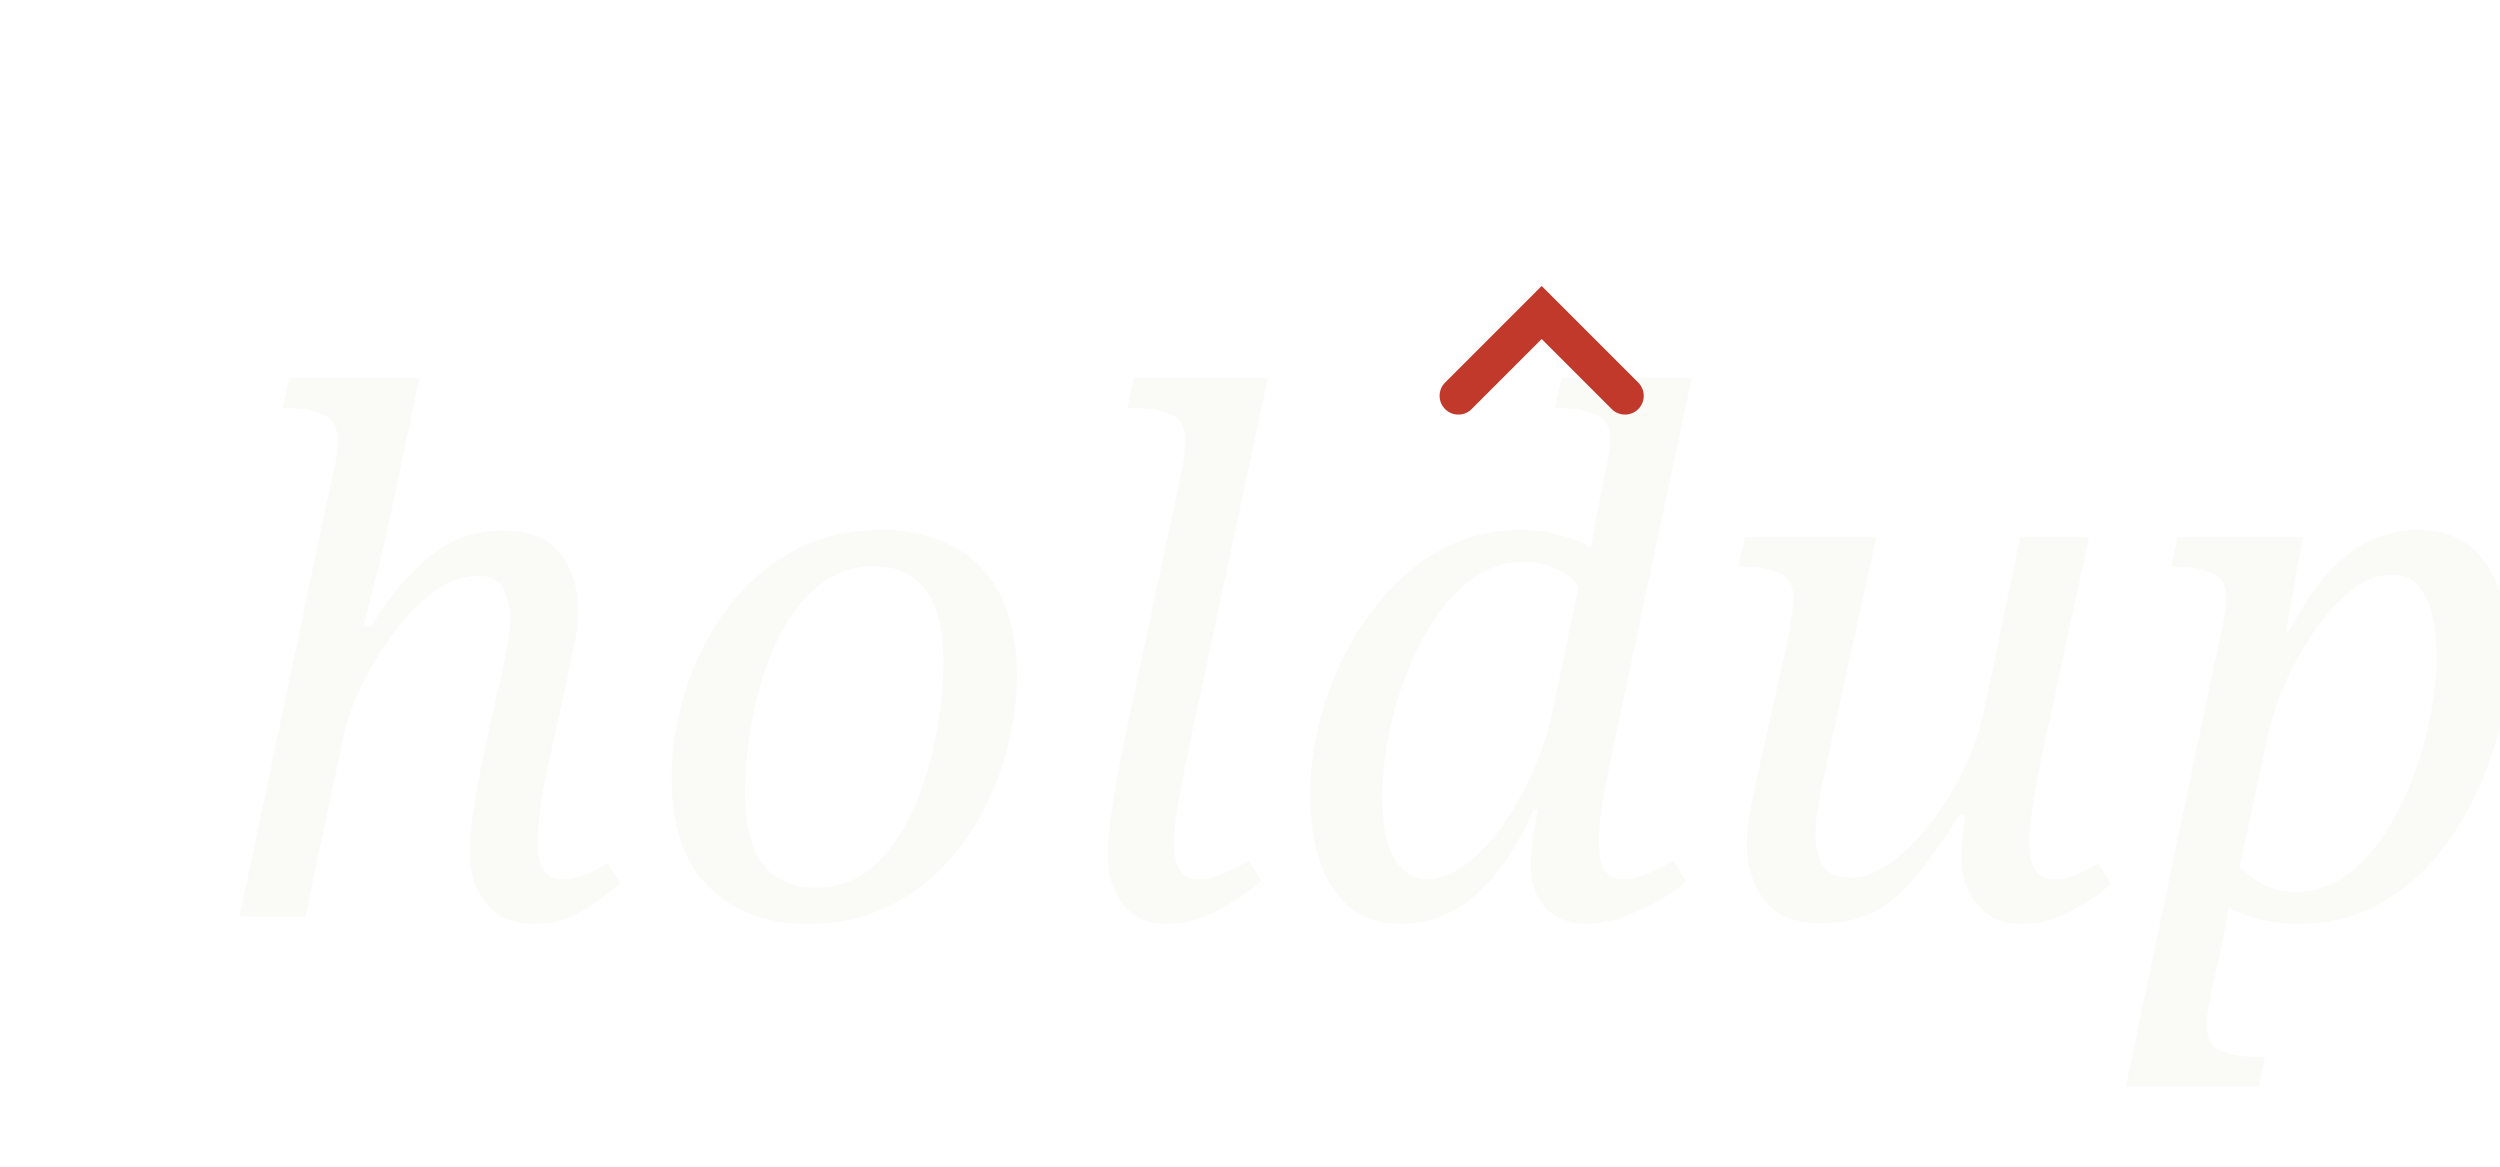
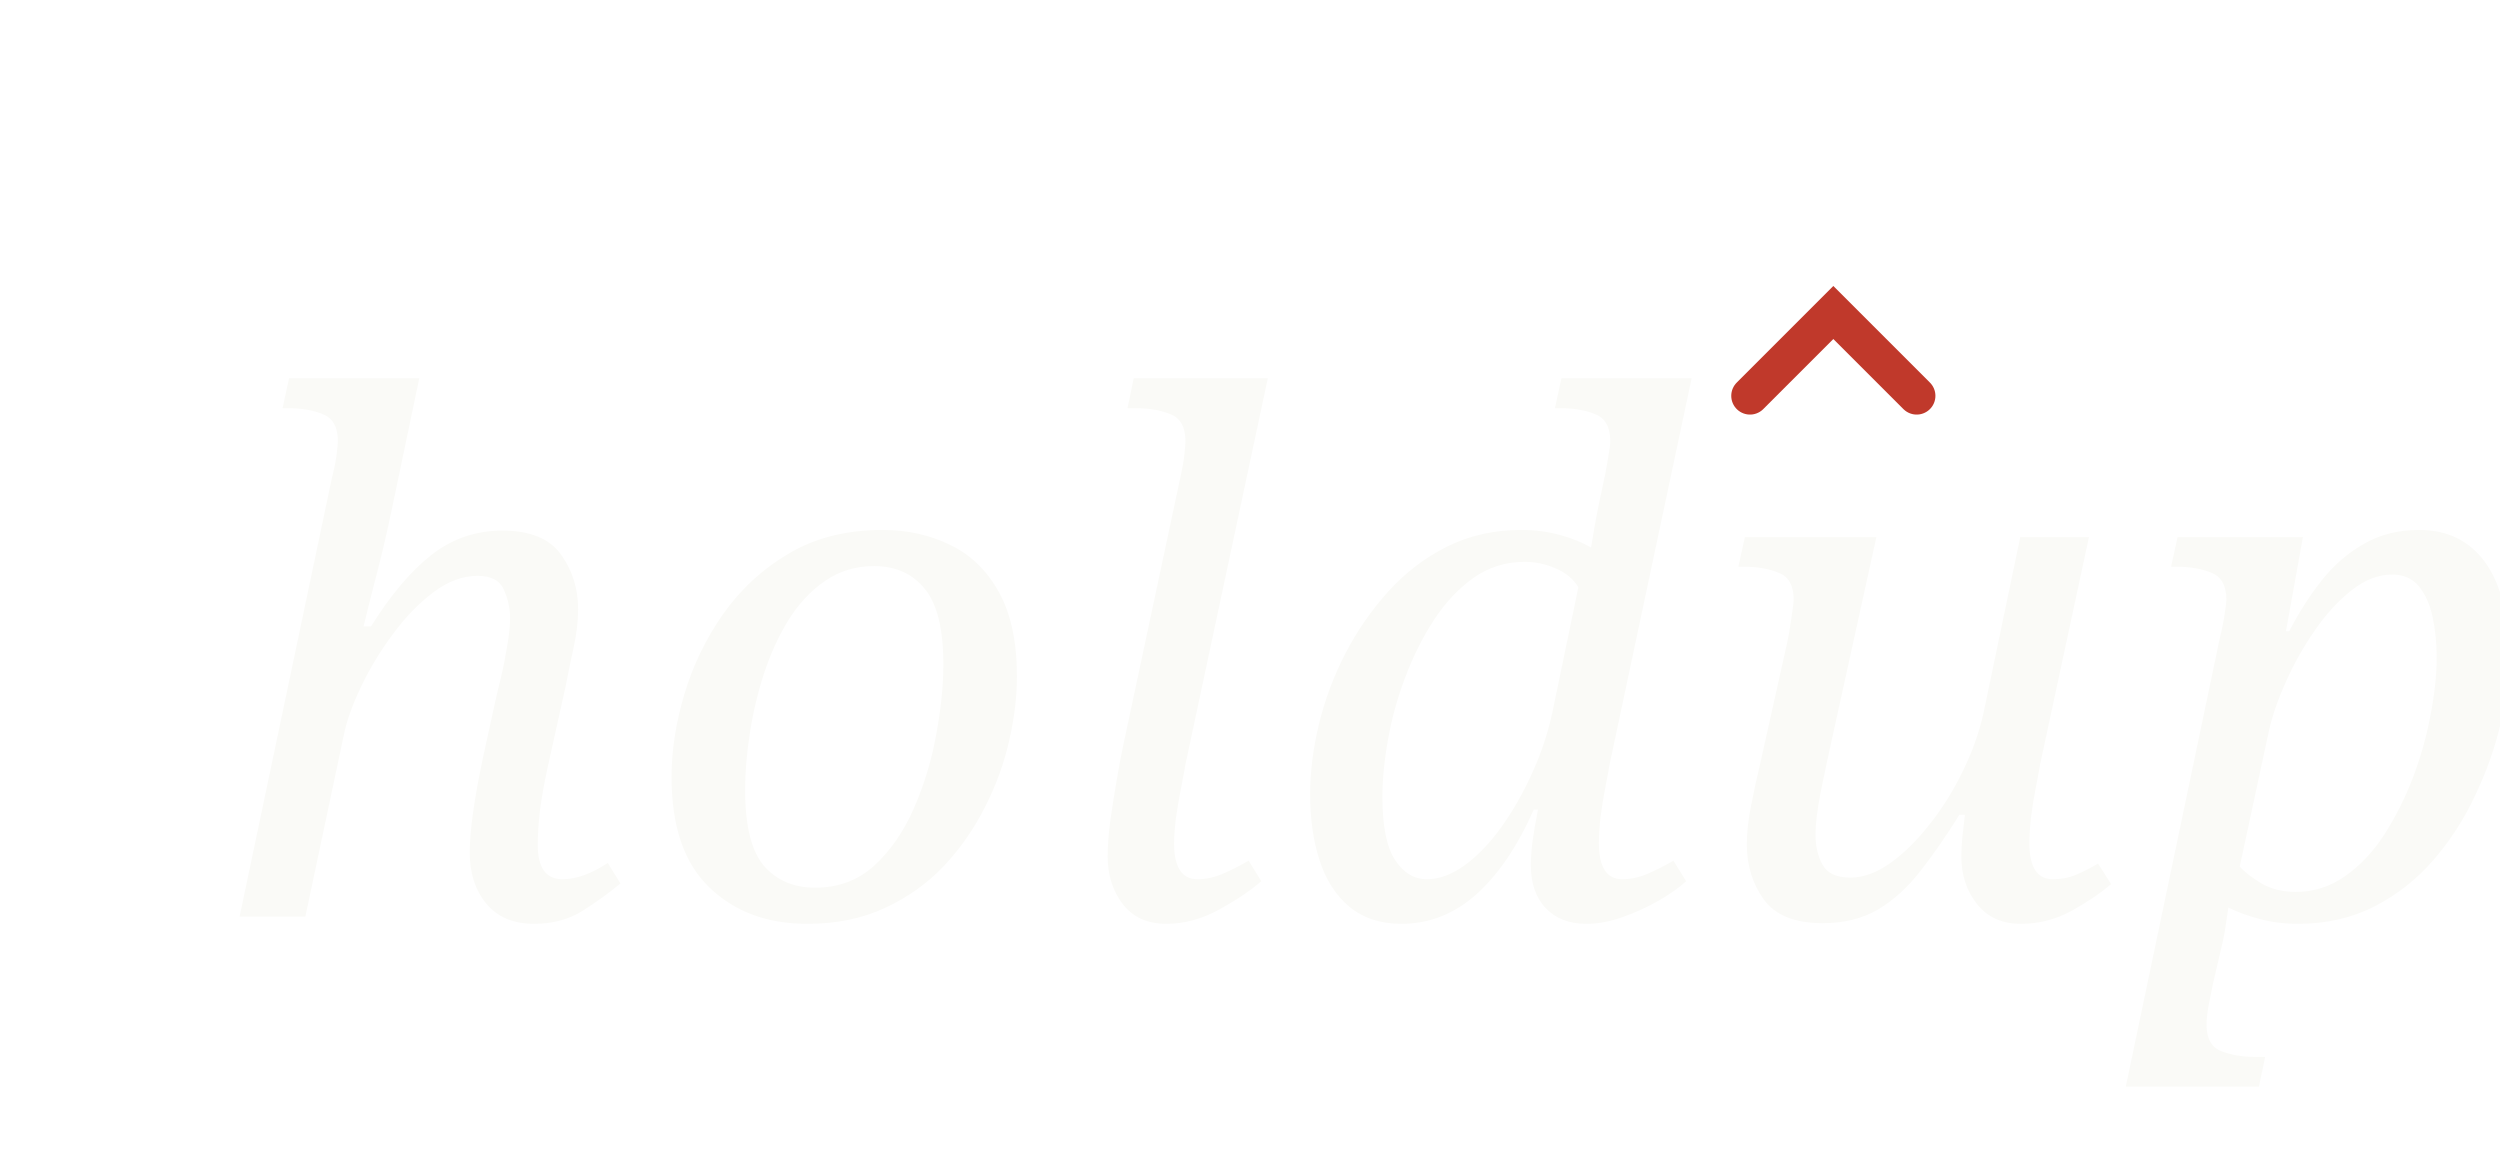
<svg xmlns="http://www.w3.org/2000/svg" viewBox="0 0 120 56" fill="none">
  <text x="10" y="44" font-family="'Cormorant Garamond', Georgia, serif" font-style="italic" font-weight="500" font-size="34" fill="#FAFAF7" letter-spacing="0.4">holdup</text>
-   <path d="M70 19 L74 15 L78 19" stroke="#C0392B" stroke-width="1.8" stroke-linecap="round" stroke-linejoin="miter" fill="none" />
+   <path d="M84 19 L88 15 L92 19" stroke="#C0392B" stroke-width="1.8" stroke-linecap="round" stroke-linejoin="miter" fill="none" />
</svg>
